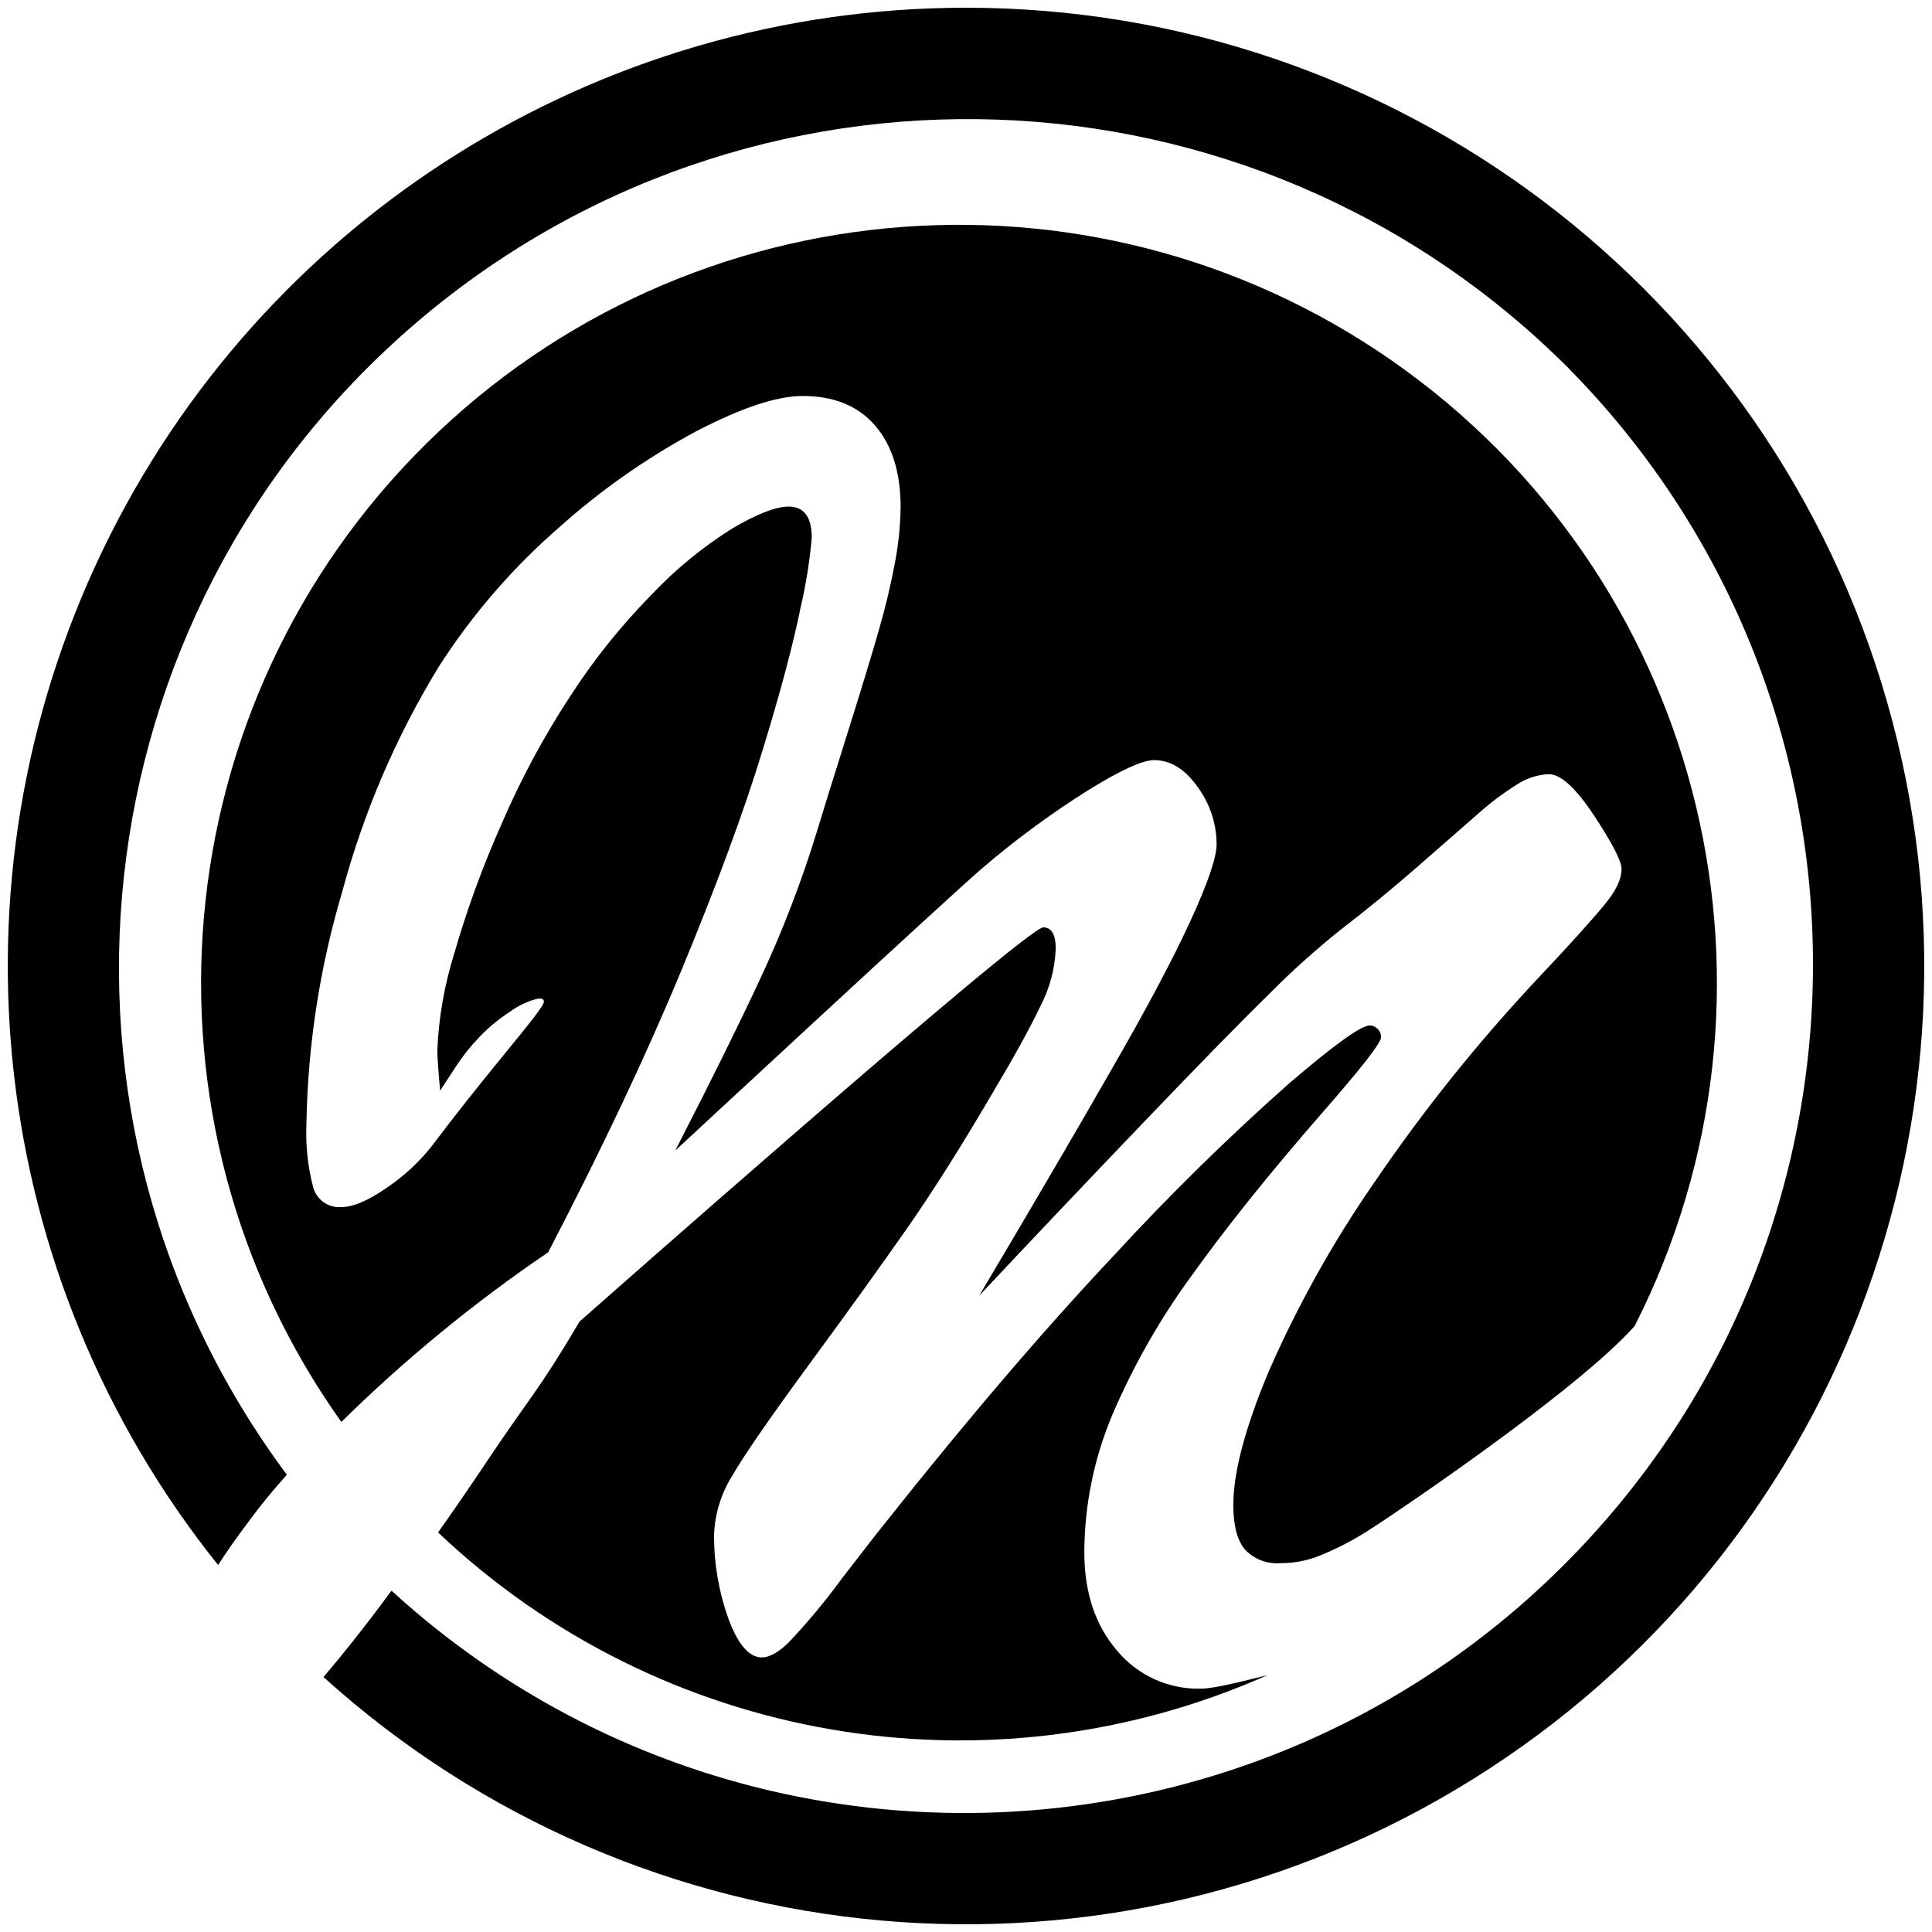
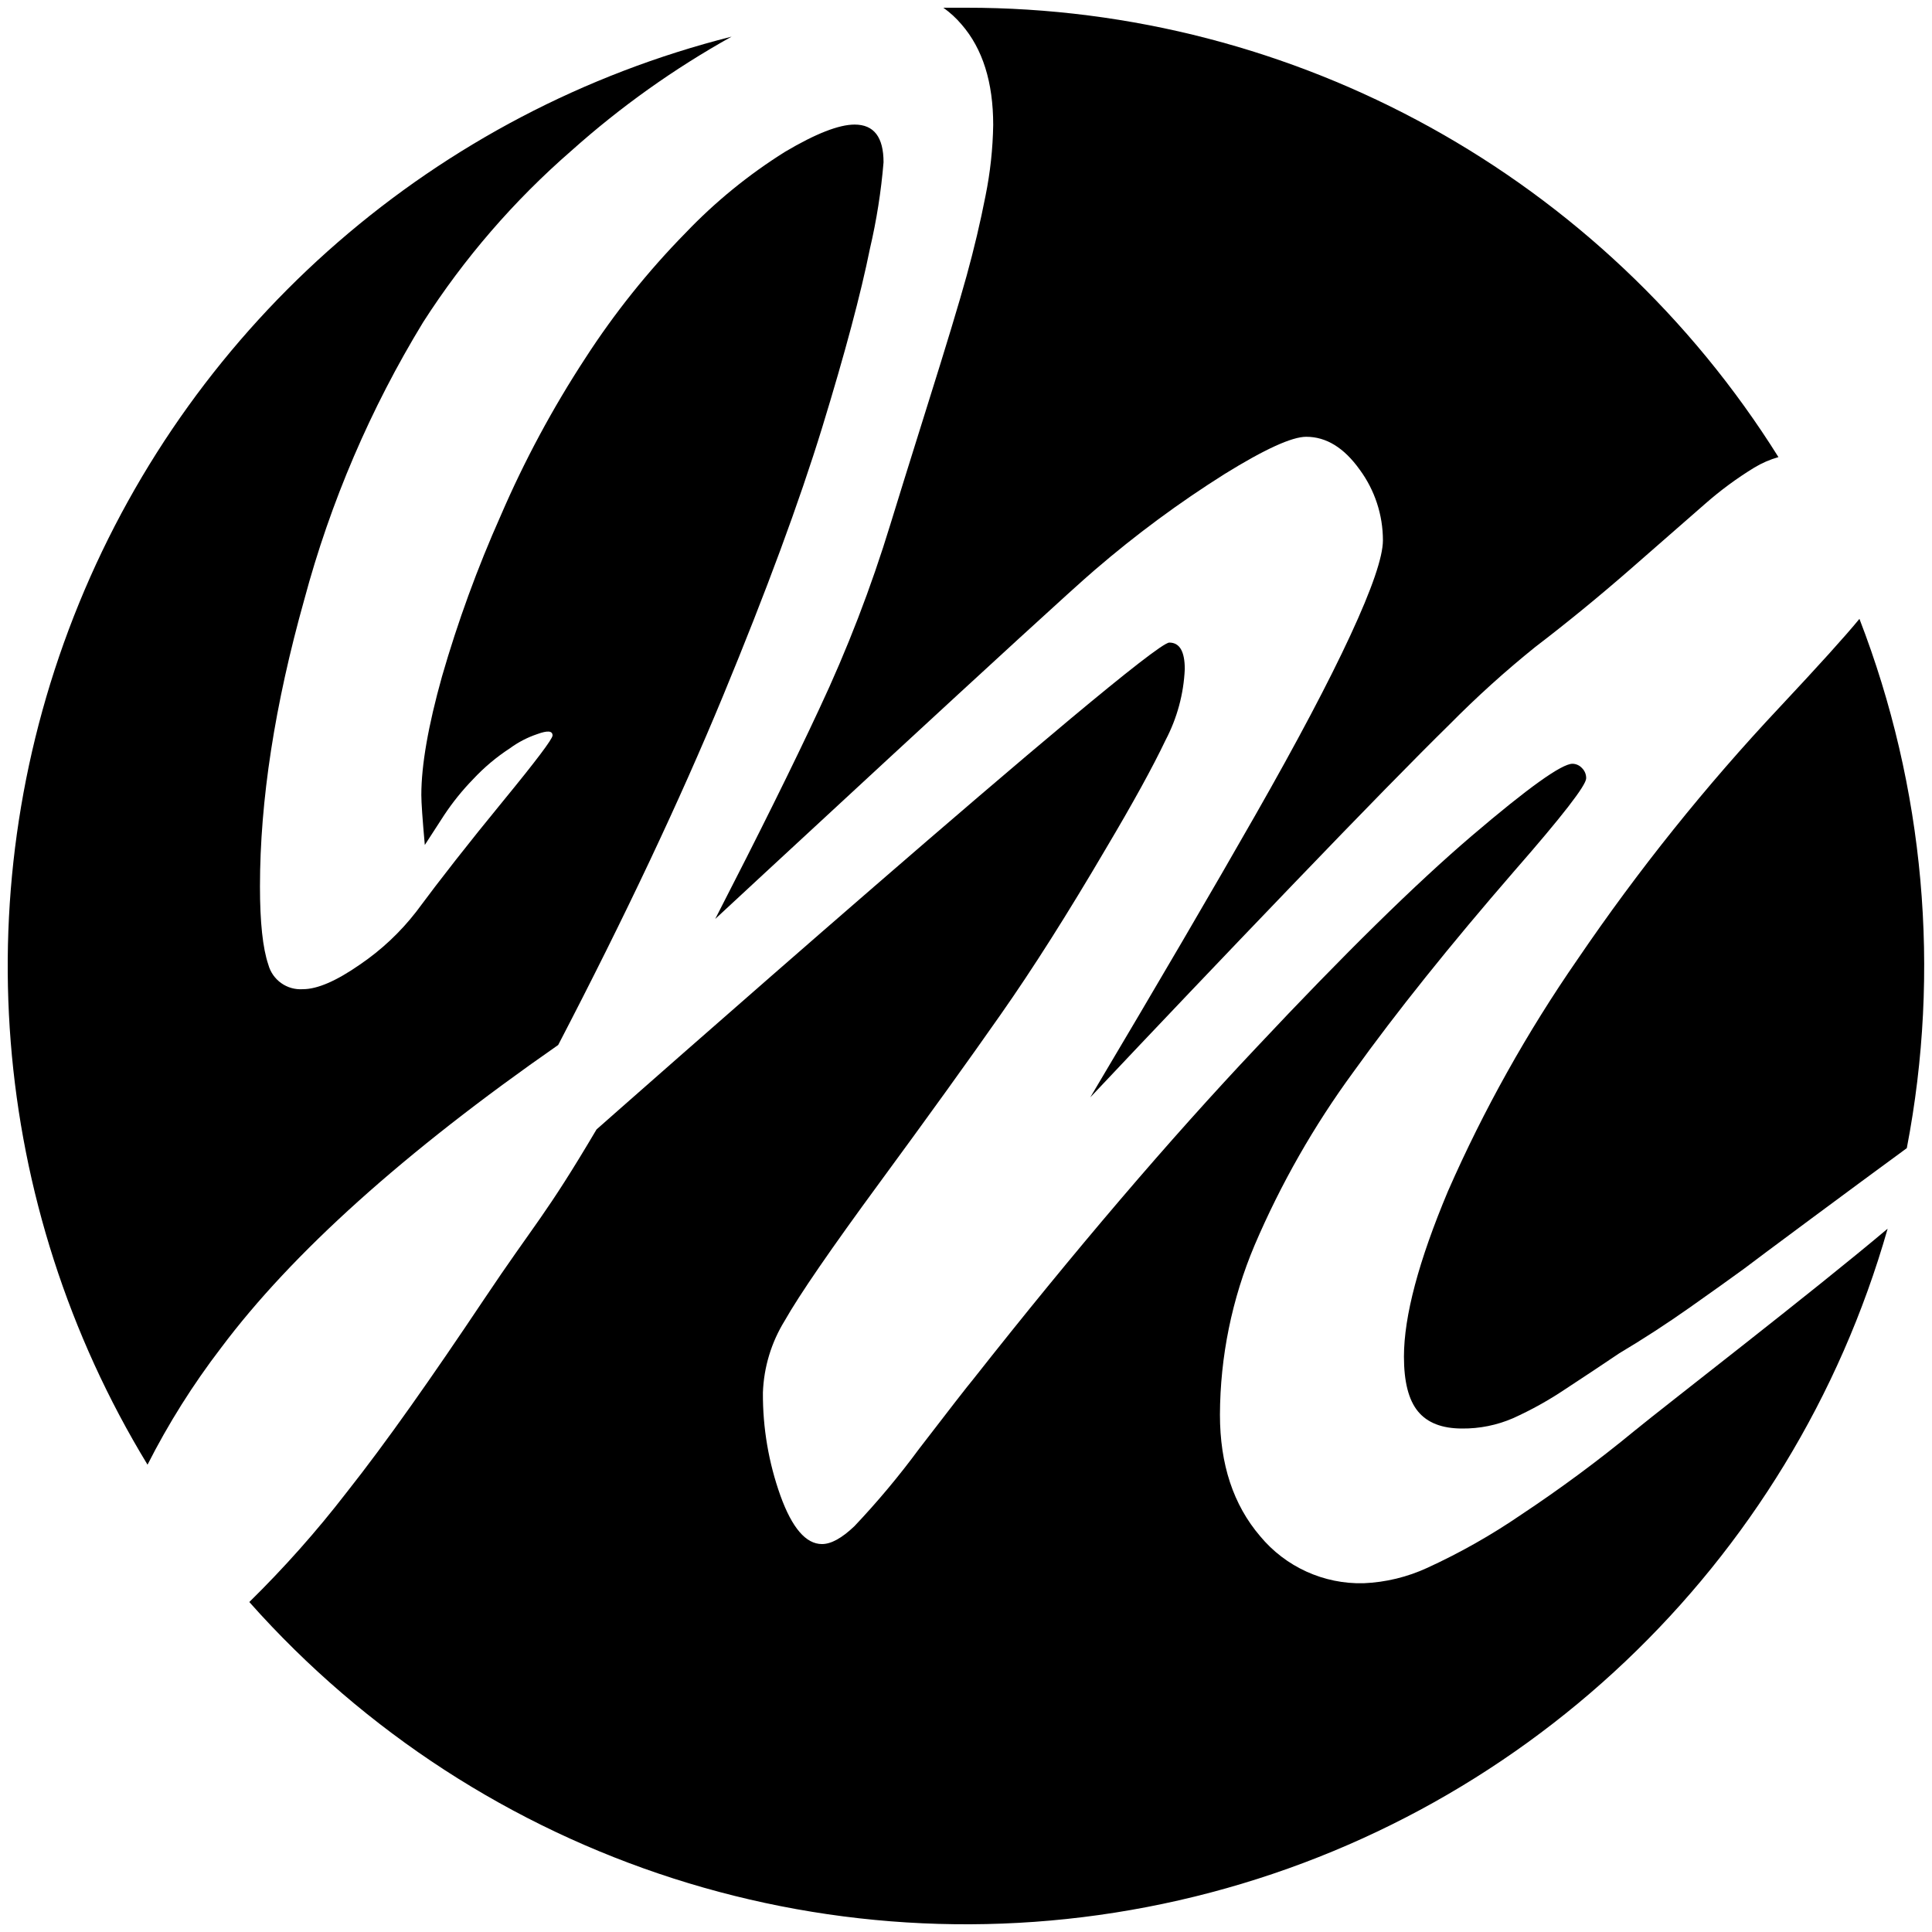
<svg xmlns="http://www.w3.org/2000/svg" viewBox="0 0 250 250">
-   <path d="M70.93,162.05q10.48-20.15,17.29-36.6T98.61,97.31q3.58-11.67,5-18.76a63.49,63.49,0,0,0,1.43-9c0-2.63-1-4-3-4q-2.48,0-7.31,2.85A53.37,53.37,0,0,0,84.26,77a83,83,0,0,0-10.48,13.1,108.1,108.1,0,0,0-8.87,16.5,130,130,0,0,0-6.16,16.88,48.73,48.73,0,0,0-2.16,12.41c0,.8.12,2.55.36,5.24L59,138a25.53,25.53,0,0,1,3-3.77A20.75,20.75,0,0,1,65.87,131a10.7,10.7,0,0,1,2.85-1.52c1.11-.4,1.66-.35,1.66.14s-1.75,2.68-5.24,6.94-6.53,8.11-9.11,11.54a25.51,25.51,0,0,1-5.88,5.52c-2.45,1.72-4.45,2.58-6,2.58a3.5,3.5,0,0,1-3.63-2.58,27.8,27.8,0,0,1-.87-8.18,112,112,0,0,1,4.64-30.07A111,111,0,0,1,56.77,86.28a83.9,83.9,0,0,1,15.54-18A91.4,91.4,0,0,1,90.2,55.75q8.68-4.5,13.65-4.51,6.08,0,9.38,3.82t3.31,10.53a40.61,40.61,0,0,1-.78,7.45q-.78,4.14-2,8.36c-.8,2.83-2.17,7.36-4.14,13.61s-3.25,10.4-3.86,12.42a146.59,146.59,0,0,1-7.49,19.45q-4,8.58-10.89,22s35.65-33.08,39.81-36.61a116,116,0,0,1,13.59-10q6.33-3.92,8.57-3.91c2.1,0,4,1.16,5.61,3.46a12.53,12.53,0,0,1,2.47,7.4q0,2.59-3.41,10t-10,18.84q-6.56,11.48-17.31,29.6Q137,156.7,148,145.21t16.41-16.77a107.59,107.59,0,0,1,9-8.08q4.92-3.77,9.91-8.12l7.85-6.86a37.58,37.58,0,0,1,5.11-3.86,8.22,8.22,0,0,1,4.13-1.34q2.33,0,5.88,5.38t3.54,6.91c0,1.25-.7,2.75-2.11,4.48s-4.32,5-8.75,9.69a216.59,216.59,0,0,0-21.17,26.42,145.25,145.25,0,0,0-13.59,24.32q-4.62,11-4.62,17.36,0,3.94,1.48,5.74a5.67,5.67,0,0,0,4.62,1.79,13.2,13.2,0,0,0,5.34-1.08,36.84,36.84,0,0,0,5.8-3c2.94-1.82,27.17-18.14,34.69-26.6A98.07,98.07,0,1,0,44.17,184,191,191,0,0,1,70.93,162.05Z" />
-   <path d="M155.38,218.51a13.63,13.63,0,0,1-10.85-4.94q-4.22-4.92-4.22-12.73a46.22,46.22,0,0,1,3.63-17.77,91.45,91.45,0,0,1,10.37-18.16q6.72-9.37,16.86-21,7.54-8.61,7.54-9.69a1.47,1.47,0,0,0-.45-1.08,1.38,1.38,0,0,0-1-.45q-1.7,0-10.49,7.54a310.24,310.24,0,0,0-22.57,22.16Q130.44,177,114.47,197.16q-.89,1.07-5.69,7.31a84.53,84.53,0,0,1-6.78,8.12c-1.31,1.25-2.45,1.88-3.41,1.88q-2.5,0-4.35-5.07a31.59,31.59,0,0,1-1.84-10.81,15.47,15.47,0,0,1,2.29-7.53q2.3-4,10-14.49t12.69-17.63q5-7.17,11-17.41,4.22-7.08,6.23-11.3a17.59,17.59,0,0,0,2-7.45c0-1.85-.53-2.78-1.61-2.78C132.74,120,75,171,75,171c-5.39,9.13-6.38,9.7-11.81,17.83-2.28,3.41-4.44,6.55-6.5,9.47A98.13,98.13,0,0,0,164,216.77C161.21,217.44,157.23,218.51,155.38,218.51Z" />
-   <path d="M125,1A124,124,0,0,0,28.22,202.51q1.77-2.74,4-5.68c1.46-2,3.1-4,4.9-6A109.84,109.84,0,0,1,202.66,47.34a109.83,109.83,0,0,1-152,158.49c-1.75,2.37-3.41,4.56-5,6.55-1.32,1.67-2.58,3.2-3.8,4.63A124,124,0,1,0,125,1Z" />
+   <path d="M230.28,91.52a266.31,266.31,0,0,0-26.14,32.61,179,179,0,0,0-16.77,30q-5.7,13.56-5.7,21.42c0,3.25.6,5.61,1.82,7.09s3.12,2.21,5.71,2.21a16.19,16.19,0,0,0,6.58-1.33,46.44,46.44,0,0,0,6.76-3.76q3.71-2.43,7-4.65,4.65-2.77,9.13-5.93t7-5c1.29-1,14.76-11,21.07-15.61a124.58,124.58,0,0,0-6.13-68.49C238.75,82.35,235.32,86.14,230.28,91.52Z" />
+   <path d="M124.43,3.17q4.09,4.71,4.09,13a50.32,50.32,0,0,1-1,9.2q-1,5.1-2.44,10.32T120,52.48q-3.63,11.58-4.77,15.32a179,179,0,0,1-9.25,24q-4.93,10.59-13.43,27.11s44-40.82,49.13-45.17a140.51,140.51,0,0,1,16.78-12.4q7.8-4.83,10.57-4.82c2.59,0,4.89,1.42,6.92,4.26a15.44,15.44,0,0,1,3,9.14q0,3.21-4.21,12.29t-12.29,23.25q-8.08,14.18-21.37,36.54,12.62-13.39,26.24-27.57t20.27-20.71a131.27,131.27,0,0,1,11.07-10q6.09-4.65,12.23-10l9.69-8.47A45.8,45.8,0,0,1,227,60.51a12.76,12.76,0,0,1,3.13-1.36A123.89,123.89,0,0,0,125,1c-1,0-2,0-2.93,0A12.82,12.82,0,0,1,124.43,3.17Z" />
+   <path d="M211.51,185.14A176.91,176.91,0,0,1,196.84,196a82.07,82.07,0,0,1-12.13,6.87,21.86,21.86,0,0,1-8.25,2,16.83,16.83,0,0,1-13.4-6.09q-5.2-6.08-5.2-15.72a56.92,56.92,0,0,1,4.48-21.92,113,113,0,0,1,12.79-22.43q8.31-11.57,20.82-26,9.3-10.64,9.3-12a1.8,1.8,0,0,0-.55-1.33,1.7,1.7,0,0,0-1.22-.55q-2.1,0-13,9.3t-27.84,27.35q-17,18-36.71,43-1.11,1.33-7,9a106,106,0,0,1-8.36,10q-2.44,2.33-4.21,2.32-3.11,0-5.37-6.25a38.91,38.91,0,0,1-2.27-13.35,19,19,0,0,1,2.82-9.3q2.83-5,12.29-17.88t15.67-21.76q6.21-8.85,13.62-21.48,5.2-8.75,7.7-14a21.84,21.84,0,0,0,2.49-9.19c0-2.29-.66-3.44-2-3.44-2.81,0-74.12,63-74.12,63-6.66,11.27-7.88,12-14.57,22S50,186.62,44.82,193.16A137.76,137.76,0,0,1,32.26,207.3a124,124,0,0,0,212-48.31C234.37,167.33,215.66,181.74,211.51,185.14Z" />
+   <path d="M28.59,174.43Q42.38,156,72.23,135.22q12.93-24.85,21.33-45.17t12.83-34.73q4.42-14.41,6.18-23.15A77.09,77.09,0,0,0,114.33,21c0-3.25-1.24-4.88-3.74-4.88q-3.06,0-9,3.52a66.83,66.83,0,0,0-12.88,10.5A102.8,102.8,0,0,0,75.74,46.35,134.27,134.27,0,0,0,64.79,66.73a159.73,159.73,0,0,0-7.6,20.82q-2.67,9.54-2.67,15.32c0,1,.15,3.14.45,6.47l2.5-3.86a32.13,32.13,0,0,1,3.75-4.65,25.53,25.53,0,0,1,4.76-4A12.91,12.91,0,0,1,69.5,95c1.36-.5,2-.44,2,.17q0,.68-6.47,8.57T53.84,118a31.88,31.88,0,0,1-7.26,6.81Q42,128,39.2,128a4.32,4.32,0,0,1-4.48-3.18q-1.08-3.18-1.08-10.1,0-16.7,5.73-37.12A137.23,137.23,0,0,1,54.75,41.7,103.24,103.24,0,0,1,73.93,19.51,115.2,115.2,0,0,1,94.67,4.74,124.06,124.06,0,0,0,19.09,189.53,96.87,96.87,0,0,1,28.59,174.43Z" />
</svg>
